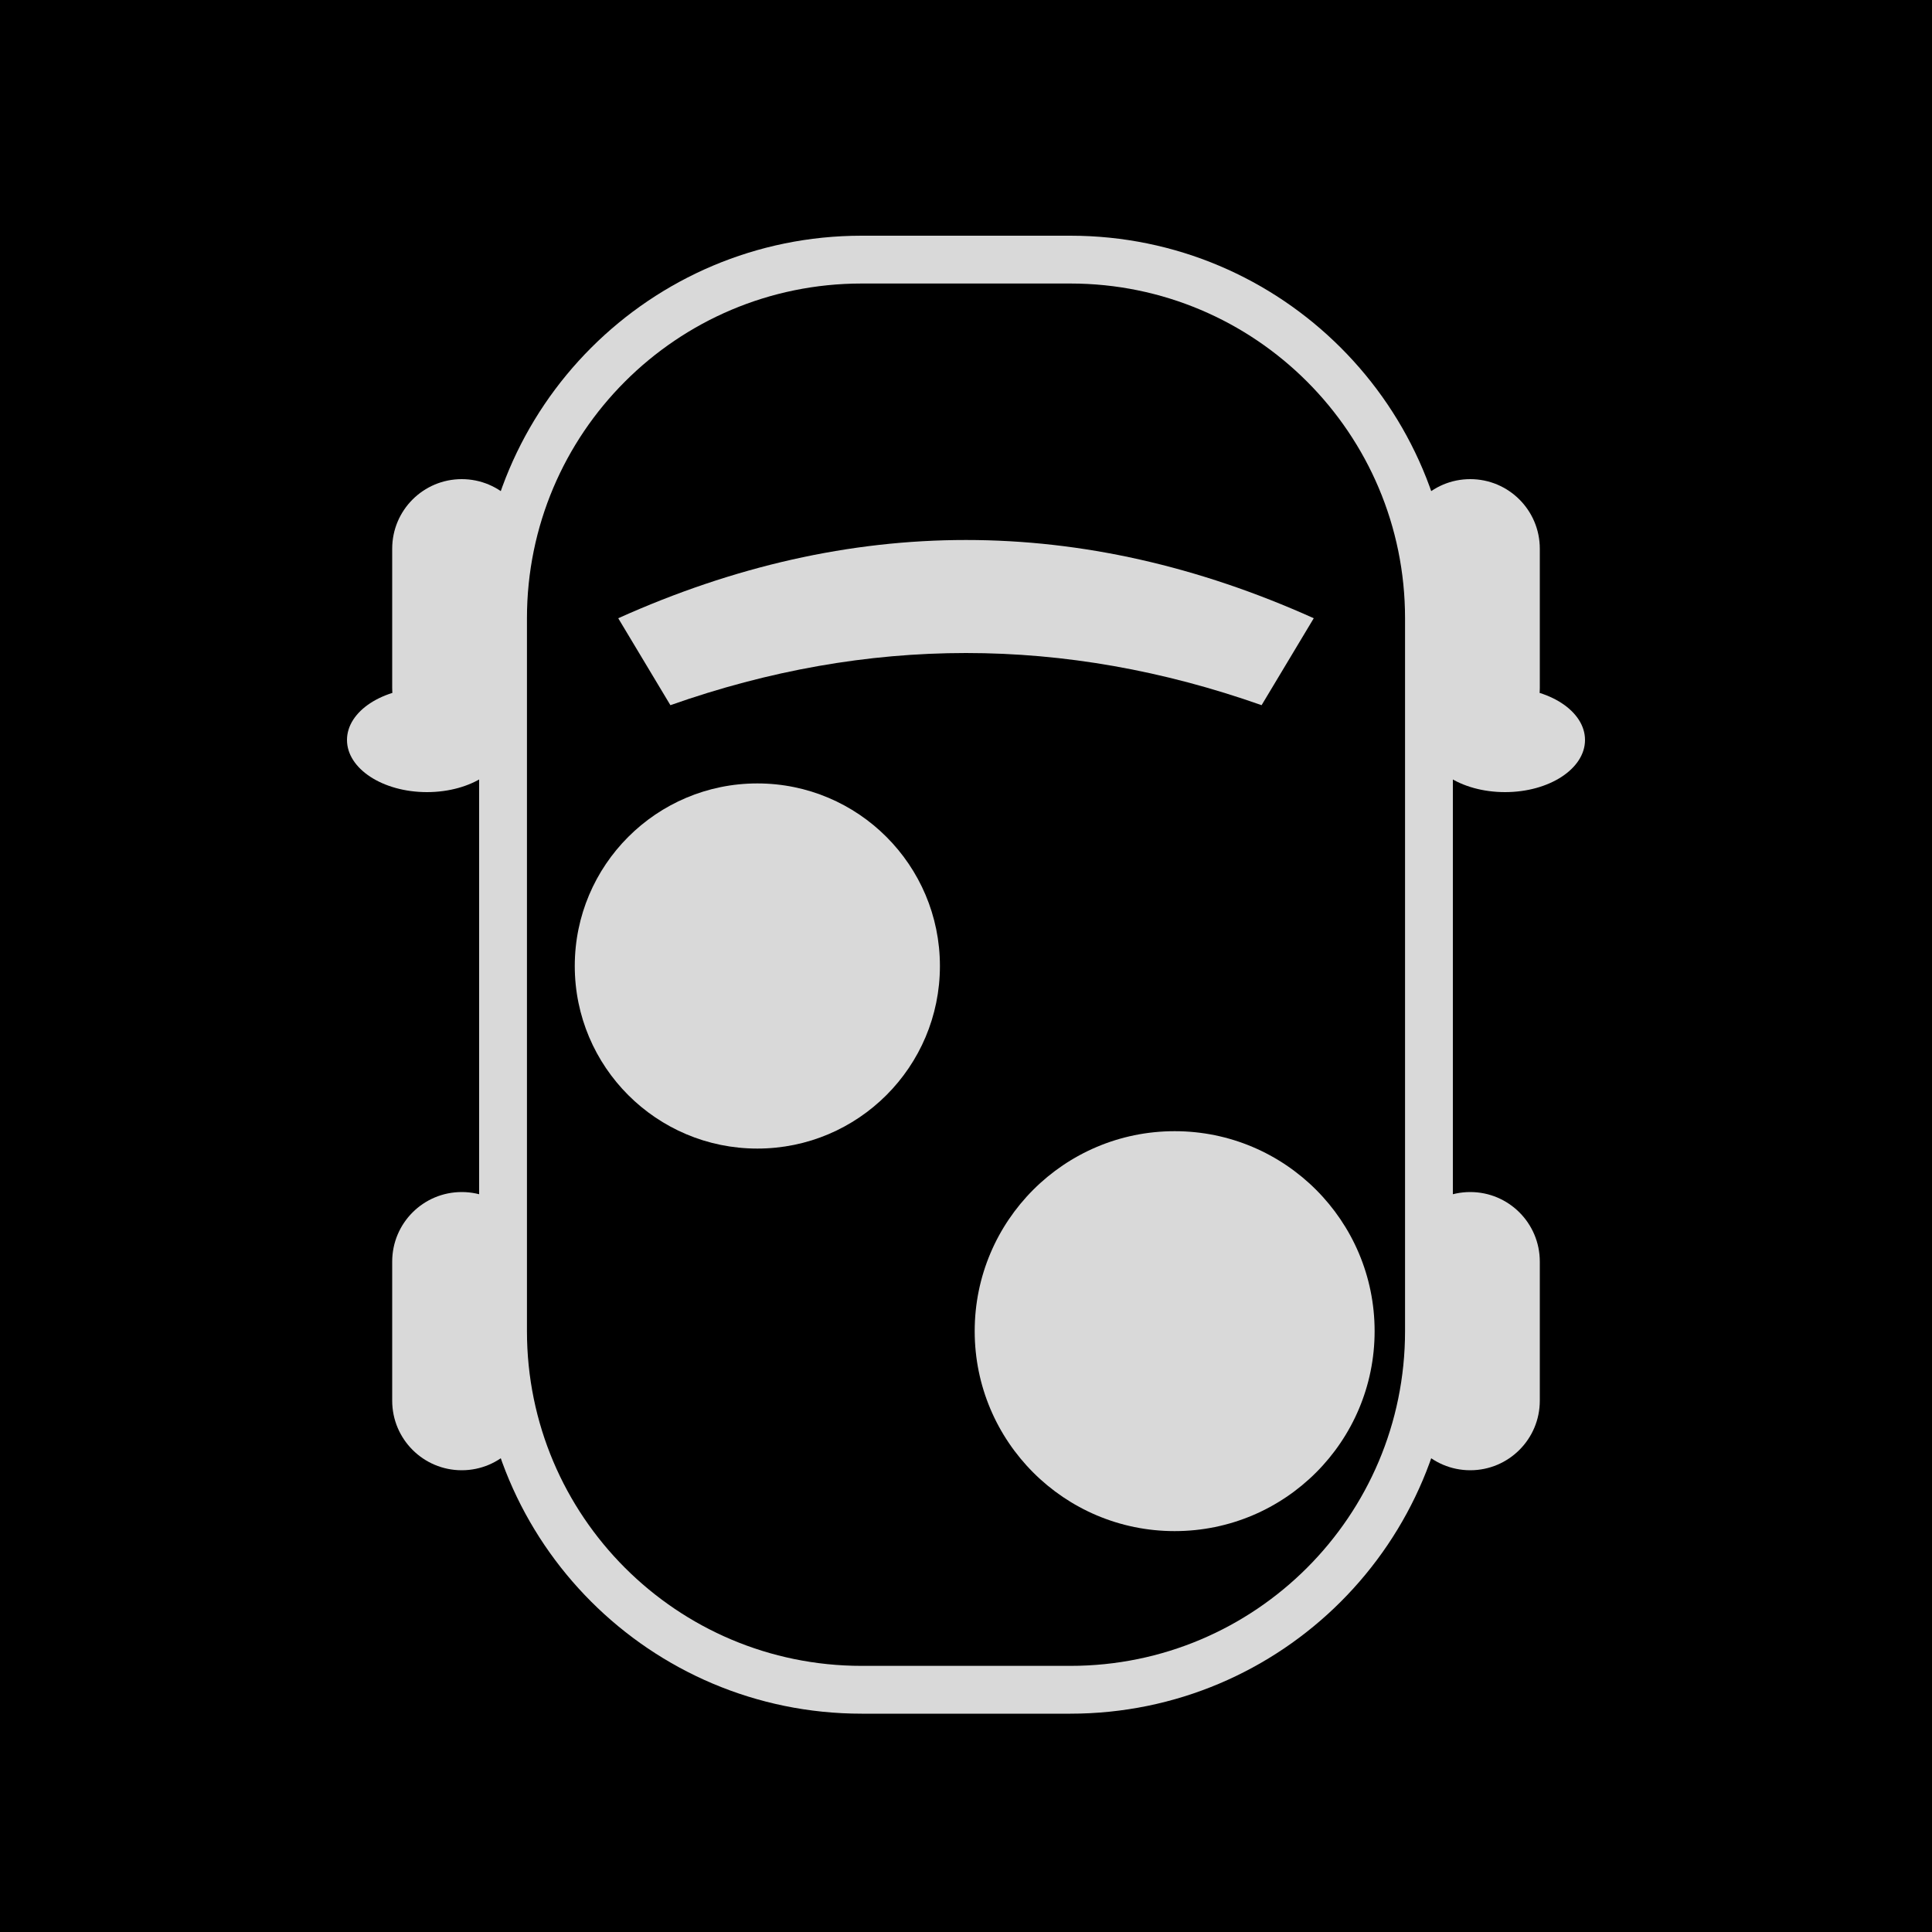
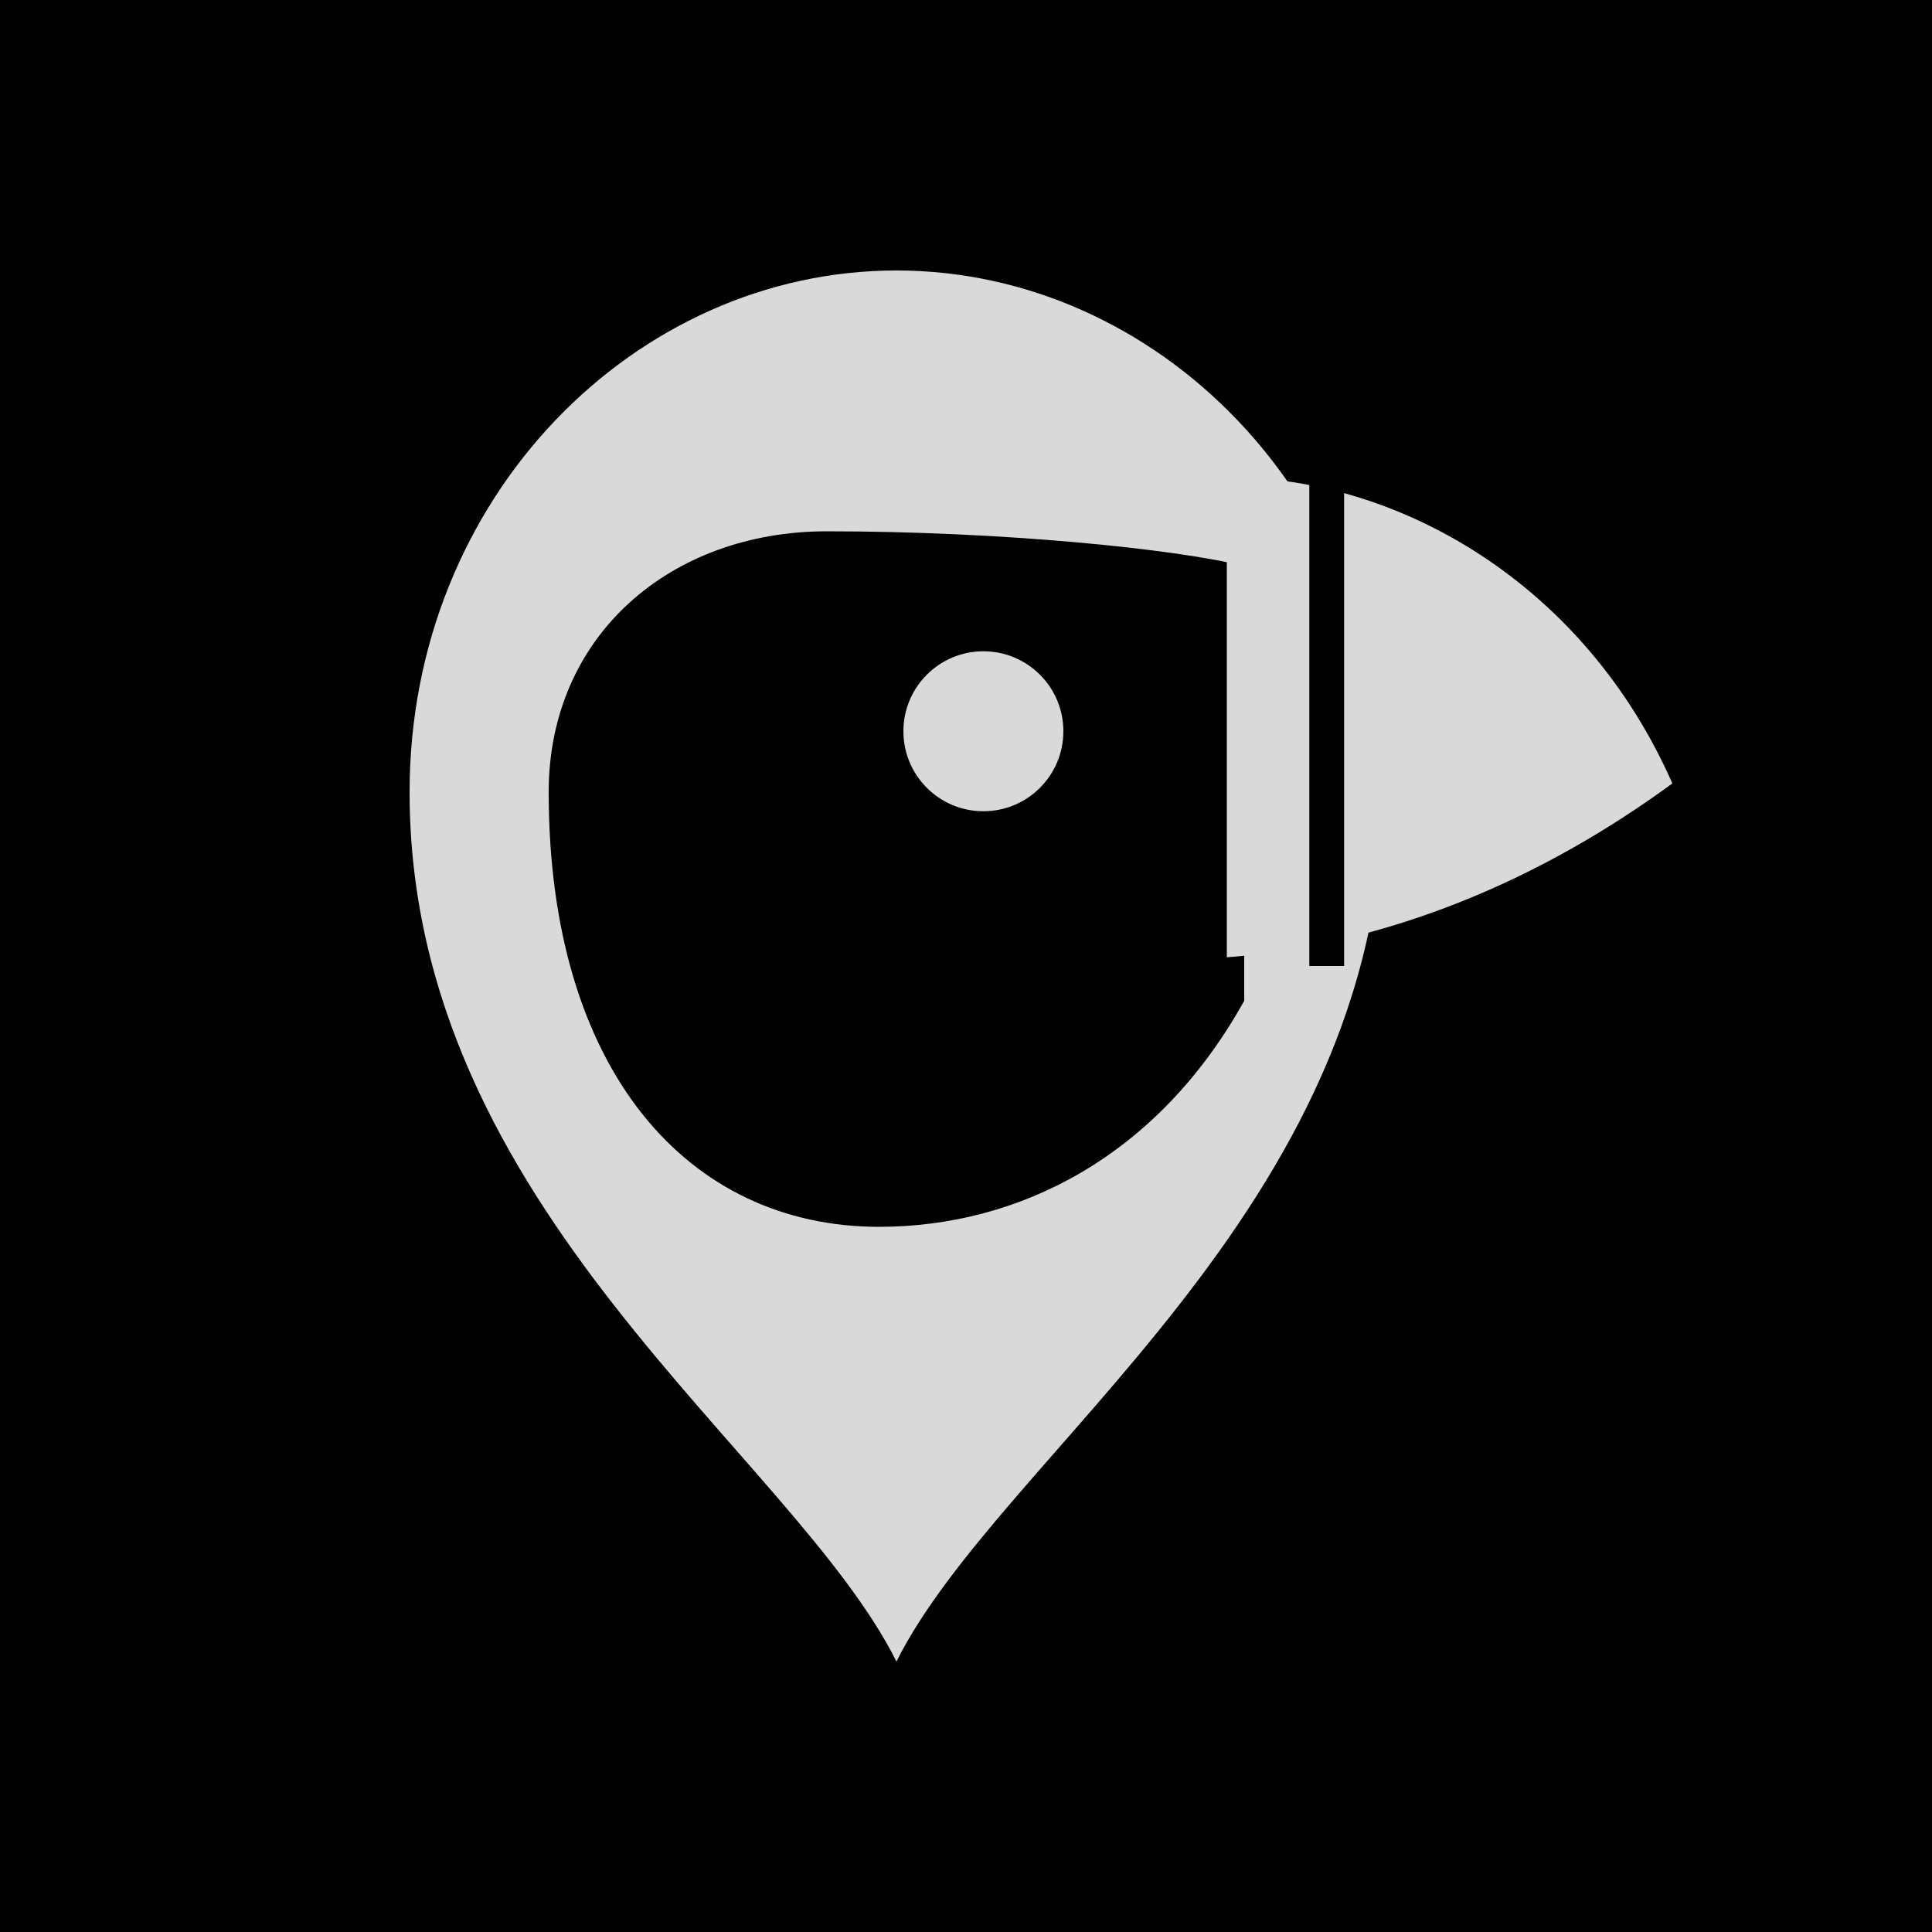
<svg xmlns="http://www.w3.org/2000/svg" viewBox="0 0 100 100" width="1024" height="1024">
  <defs>
-     <mask id="car" maskUnits="userSpaceOnUse" x="0" y="0" width="100" height="100">
-       <g transform="translate(50 50) scale(0.9) translate(-50 -50)">
-         <g fill="#fff">
-           <rect x="17" y="22" width="8" height="16" rx="4" />
-           <rect x="17" y="63" width="8" height="16" rx="4" />
-           <rect x="75" y="22" width="8" height="16" rx="4" />
-           <rect x="75" y="63" width="8" height="16" rx="4" />
-           <ellipse cx="19" cy="37" rx="4.6" ry="3" />
-           <ellipse cx="81" cy="37" rx="4.6" ry="3" />
-           <rect x="22" y="8" width="56" height="85" rx="22" />
-         </g>
-         <g fill="#000">
-           <rect x="24.75" y="10.75" width="50.5" height="79.5" rx="19.25" />
-         </g>
-         <g fill="#fff">
-           <path d="M30 30 Q50 21 70 30 L67 35 Q50 29 33 35 Z" />
-           <circle cx="38" cy="50" r="10.5" />
-           <circle cx="62" cy="71" r="11.5" />
-         </g>
+     <mask id="pin" maskUnits="userSpaceOnUse" x="0" y="0" width="100" height="100">
+       <g fill="#fff">
+         <path d="M46.4 86 C41 75.2 21.2 62.6 21.2 41 C21.2 25.7 32.9 14 46.4 14 C59.9 14 71.6 25.7 71.6 41 C71.6 62.6 51.8 75.2 46.4 86 Z" />
      </g>
+       <g fill="#000">
+         <path d="M28.4 41 C28.4 32.9 34.7 27.5 42.8 27.5 C51.8 27.5 60.8 28.4 64.4 29.3 L64.4 51.8 C59.9 59.9 52.7 63.5 45.5 63.5 C35.6 63.5 28.4 55.4 28.4 41 Z" />
+       </g>
+       <g fill="#fff">
+         <circle cx="50.9" cy="37.85" r="4.14" />
+         <path d="M63.5 24.69 C72.5 24.69 82.06 30.31 86.56 40.55 C79.81 45.5 71.94 48.88 63.5 49.55 Z" />
+       </g>
+       <path d="M68.67 24.12 L68.67 50" stroke="#000" stroke-width="1.8" />
    </mask>
  </defs>
  <rect width="100" height="100" fill="#000" />
-   <rect width="100" height="100" fill="#D9D9D9" mask="url(#car)" />
+   <rect width="100" height="100" fill="#D9D9D9" mask="url(#pin)" />
</svg>
